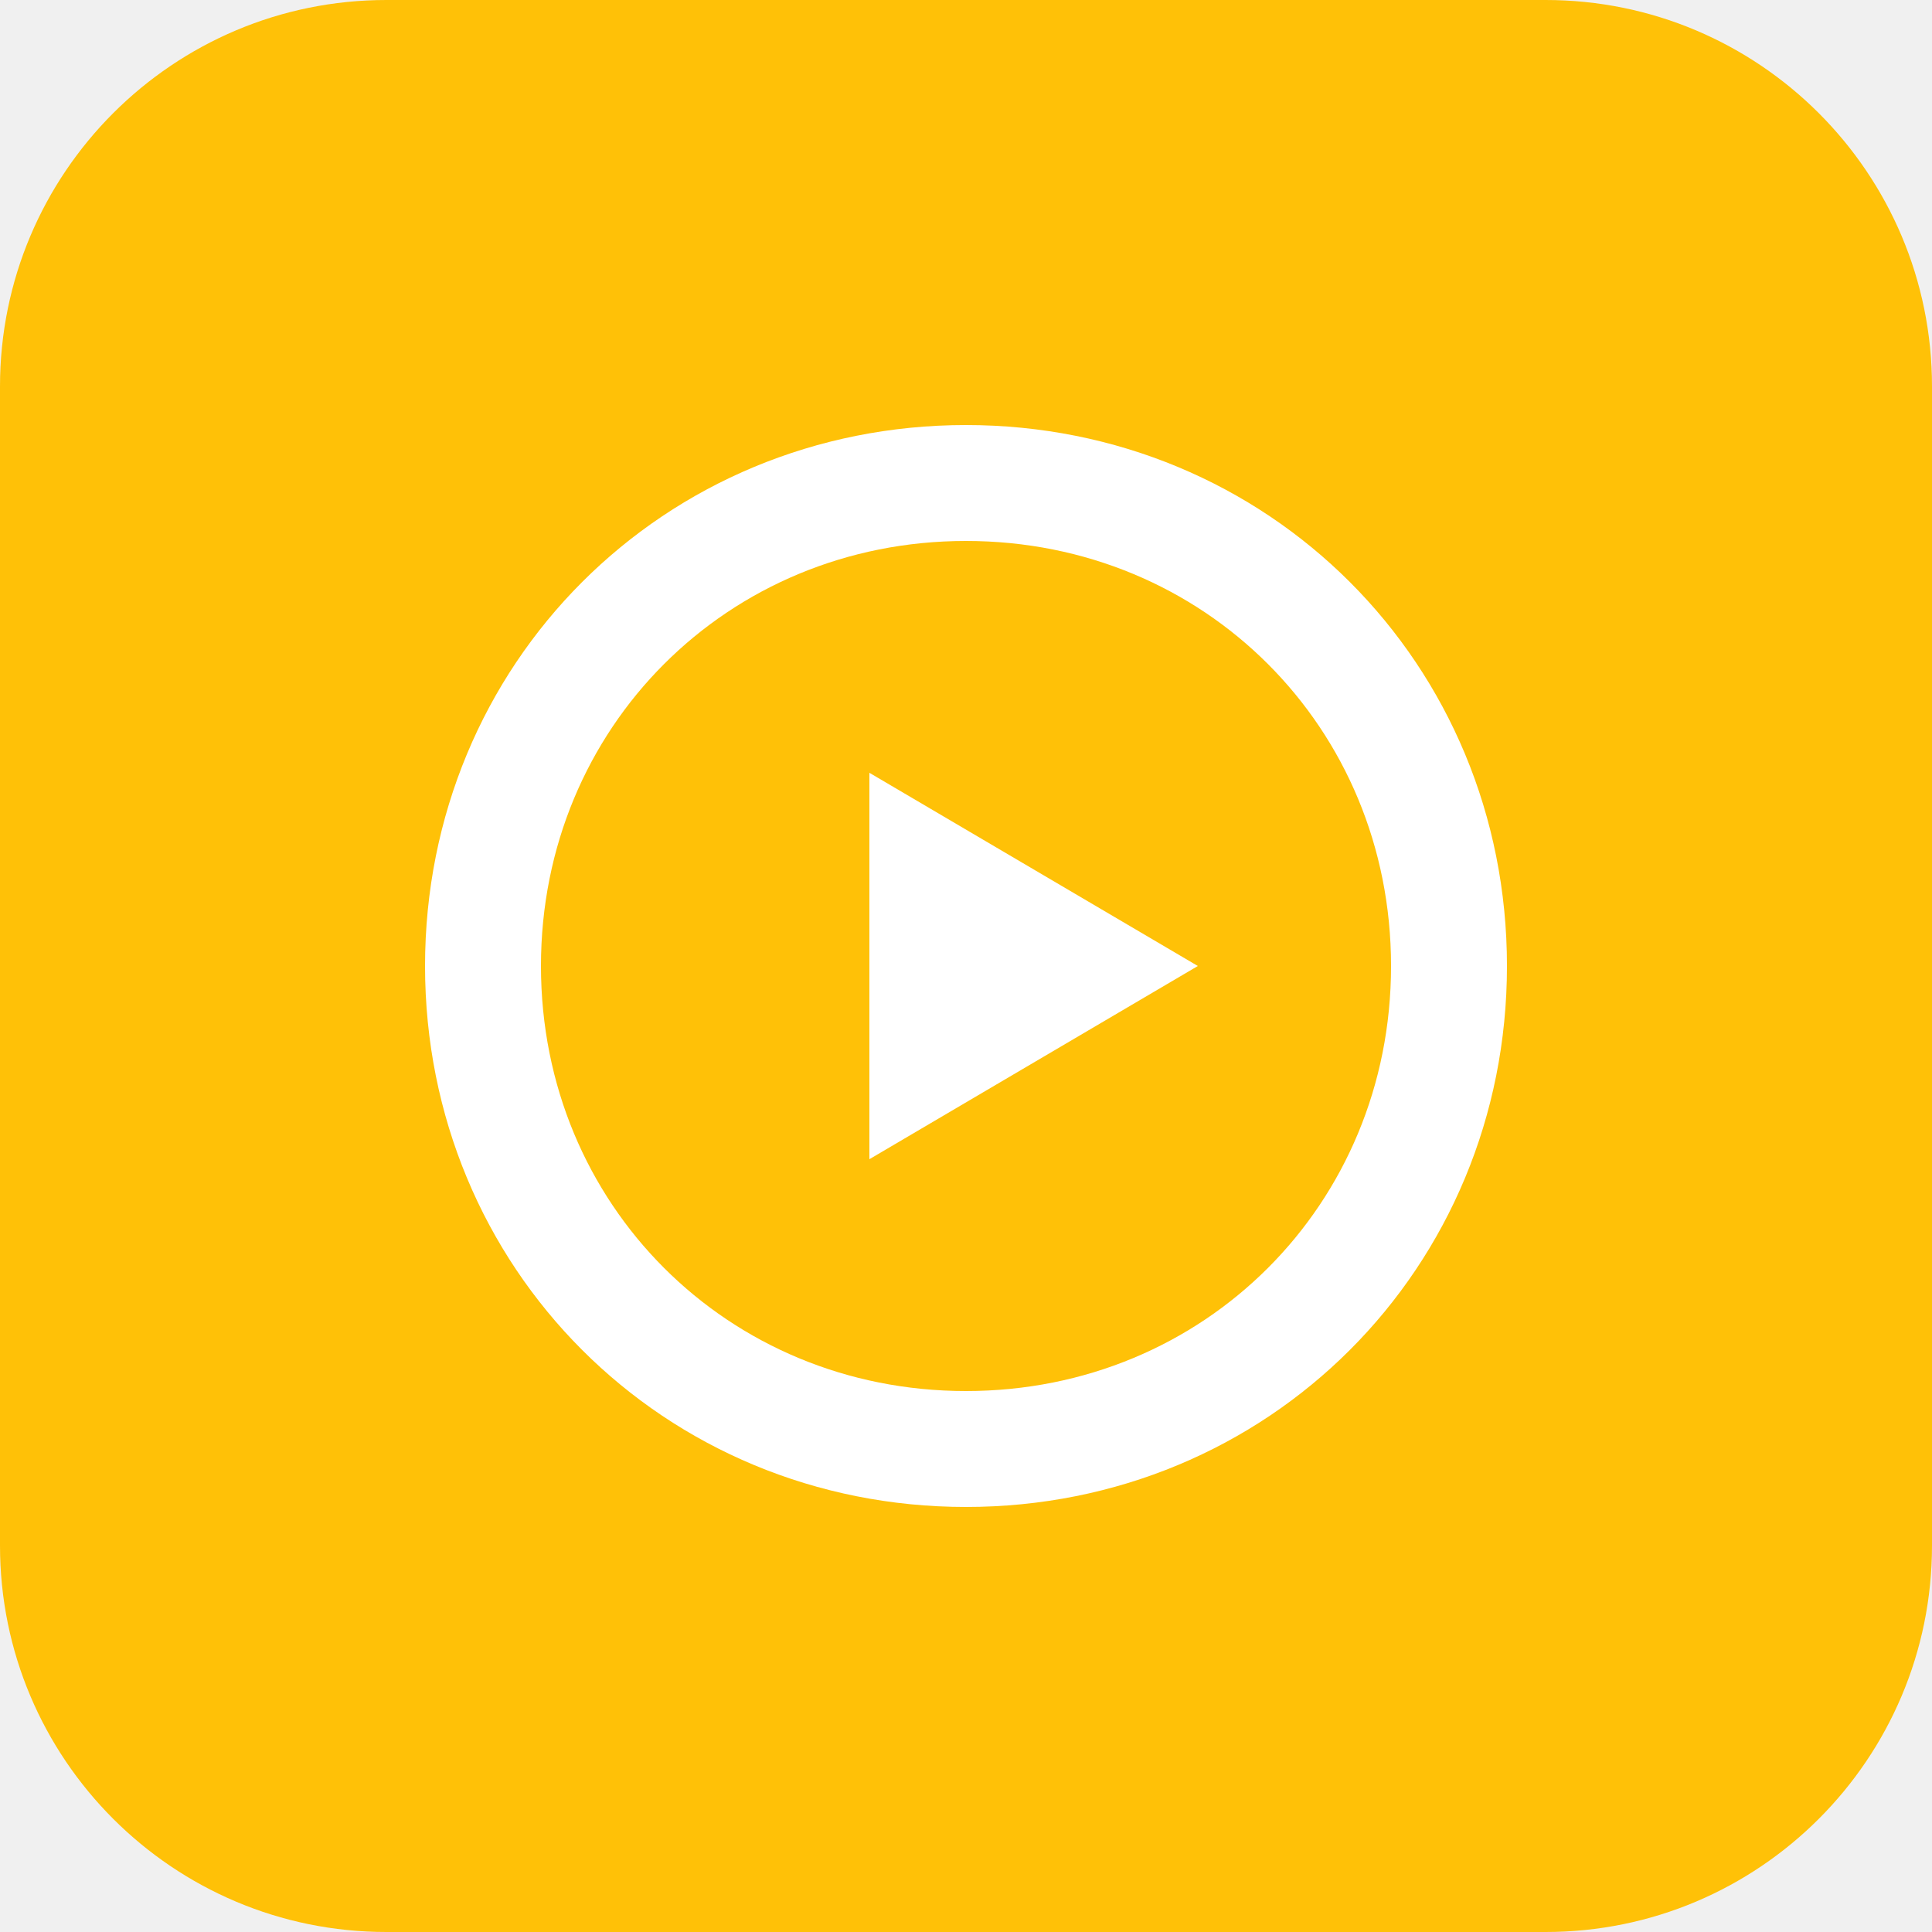
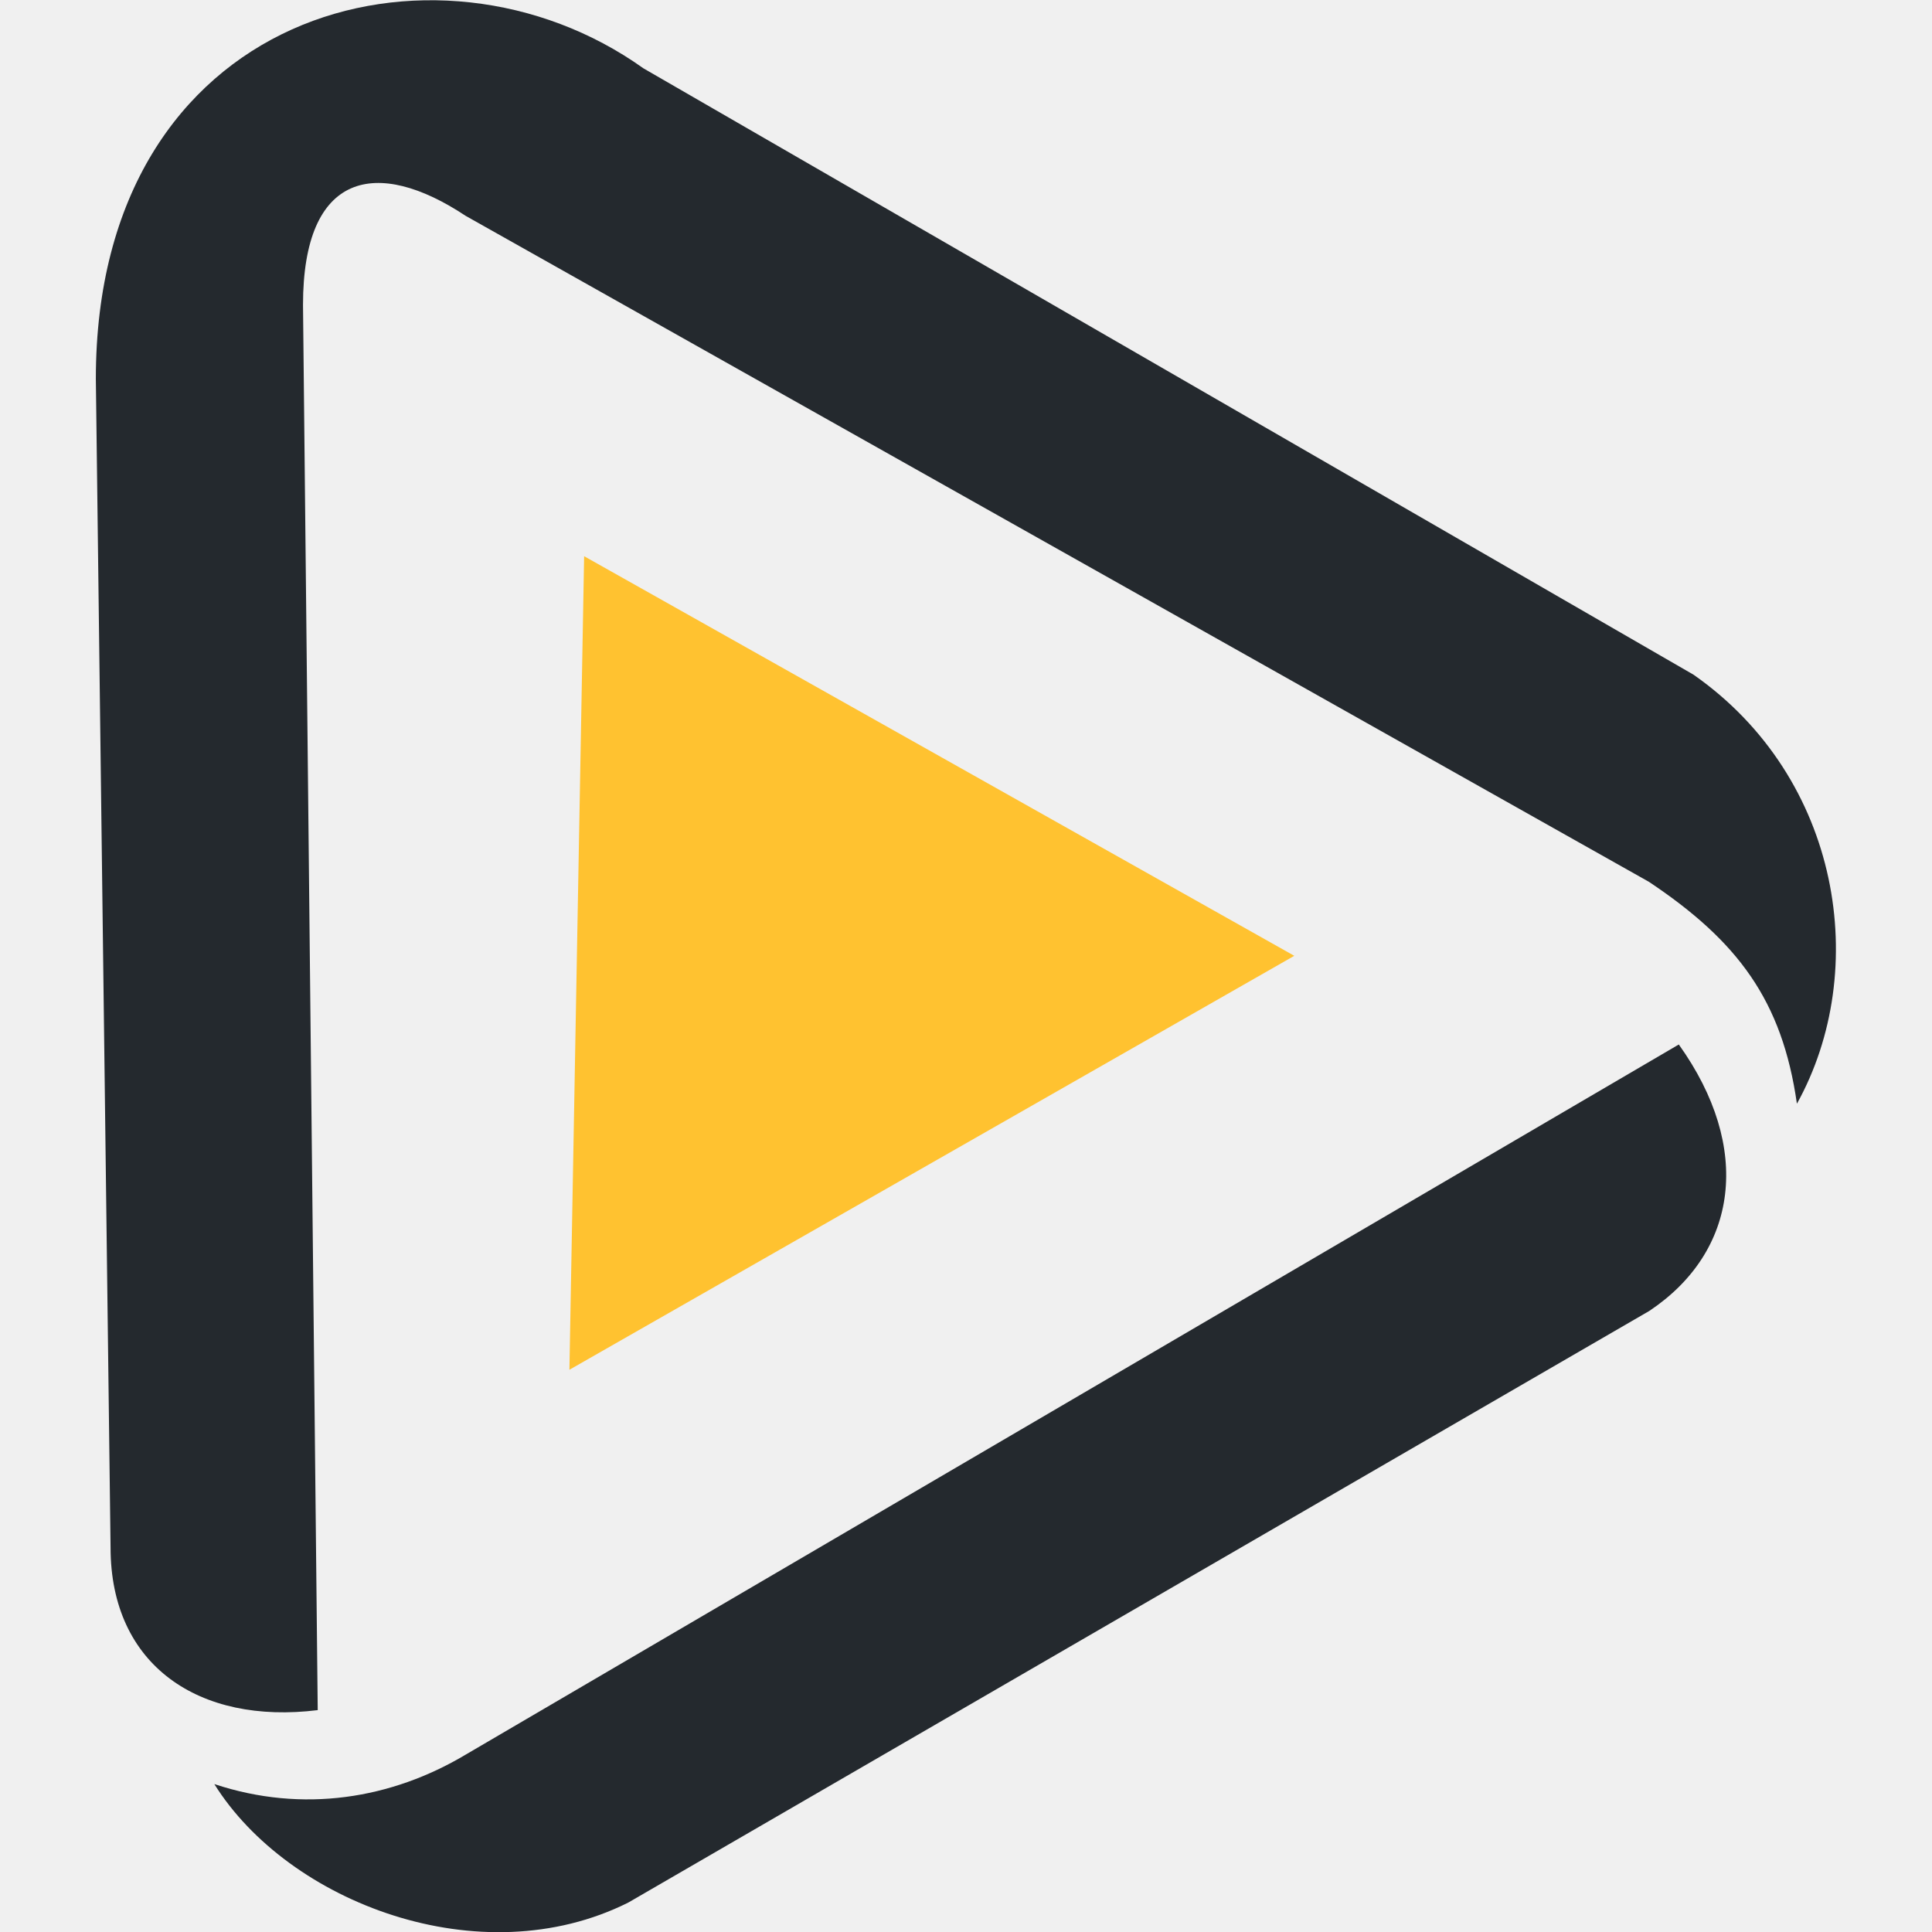
- <svg xmlns="http://www.w3.org/2000/svg" viewBox="0 0 100 100" width="100%" height="100%">
-   <rect width="100" height="100" rx="20" fill="#FFC107" />
-   <path d="M50 25 C36 25 25 36 25 50 C25 64 36 75 50 75 C64 75 75 64 75 50 C75 36 64 25 50 25 Z" fill="none" stroke="#FFFFFF" stroke-width="6" />
-   <polygon points="45,40 62,50 45,60" fill="#FFFFFF" />
+ <svg xmlns="http://www.w3.org/2000/svg" xml:space="preserve" id="Layer_1" x="0" y="0" version="1.1" viewBox="0 0 512 512">
+   <style>.st0{fill:#24292e}</style>
+   <g id="Group-Copy" transform="translate(70 21)">
+     <path id="Shape" d="m10.3 59.8 3.9 372.4c-31.4 3.9-54.9-11.8-54.9-43.1l-3.9-309.7c0-98 90.2-121.5 145.1-82.3l278.3 160.7c39.2 27.4 47 78.4 27.4 113.7-3.9-27.4-15.7-43.1-39.2-58.8L53.4 36.2C29.9 20.6 10.3 24.5 10.3 59.8" class="st0" />
+     <path id="Shape_00000114049535938561773820000018271523940913105341_" d="M-13.2 451.8c23.5 7.8 47 3.9 66.6-7.8l321.5-188.2c19.6 27.4 15.7 54.9-7.8 70.6L96.5 483.2c-39.2 19.6-90.1 0-109.7-31.4" class="st0" />
+     <path id="Shape_00000165935924413286433040000003668002807793862576_" d="M80.9 342 273 232.3 84.8 126.4z" style="fill:#ffc230" />
+   </g>
</svg>
